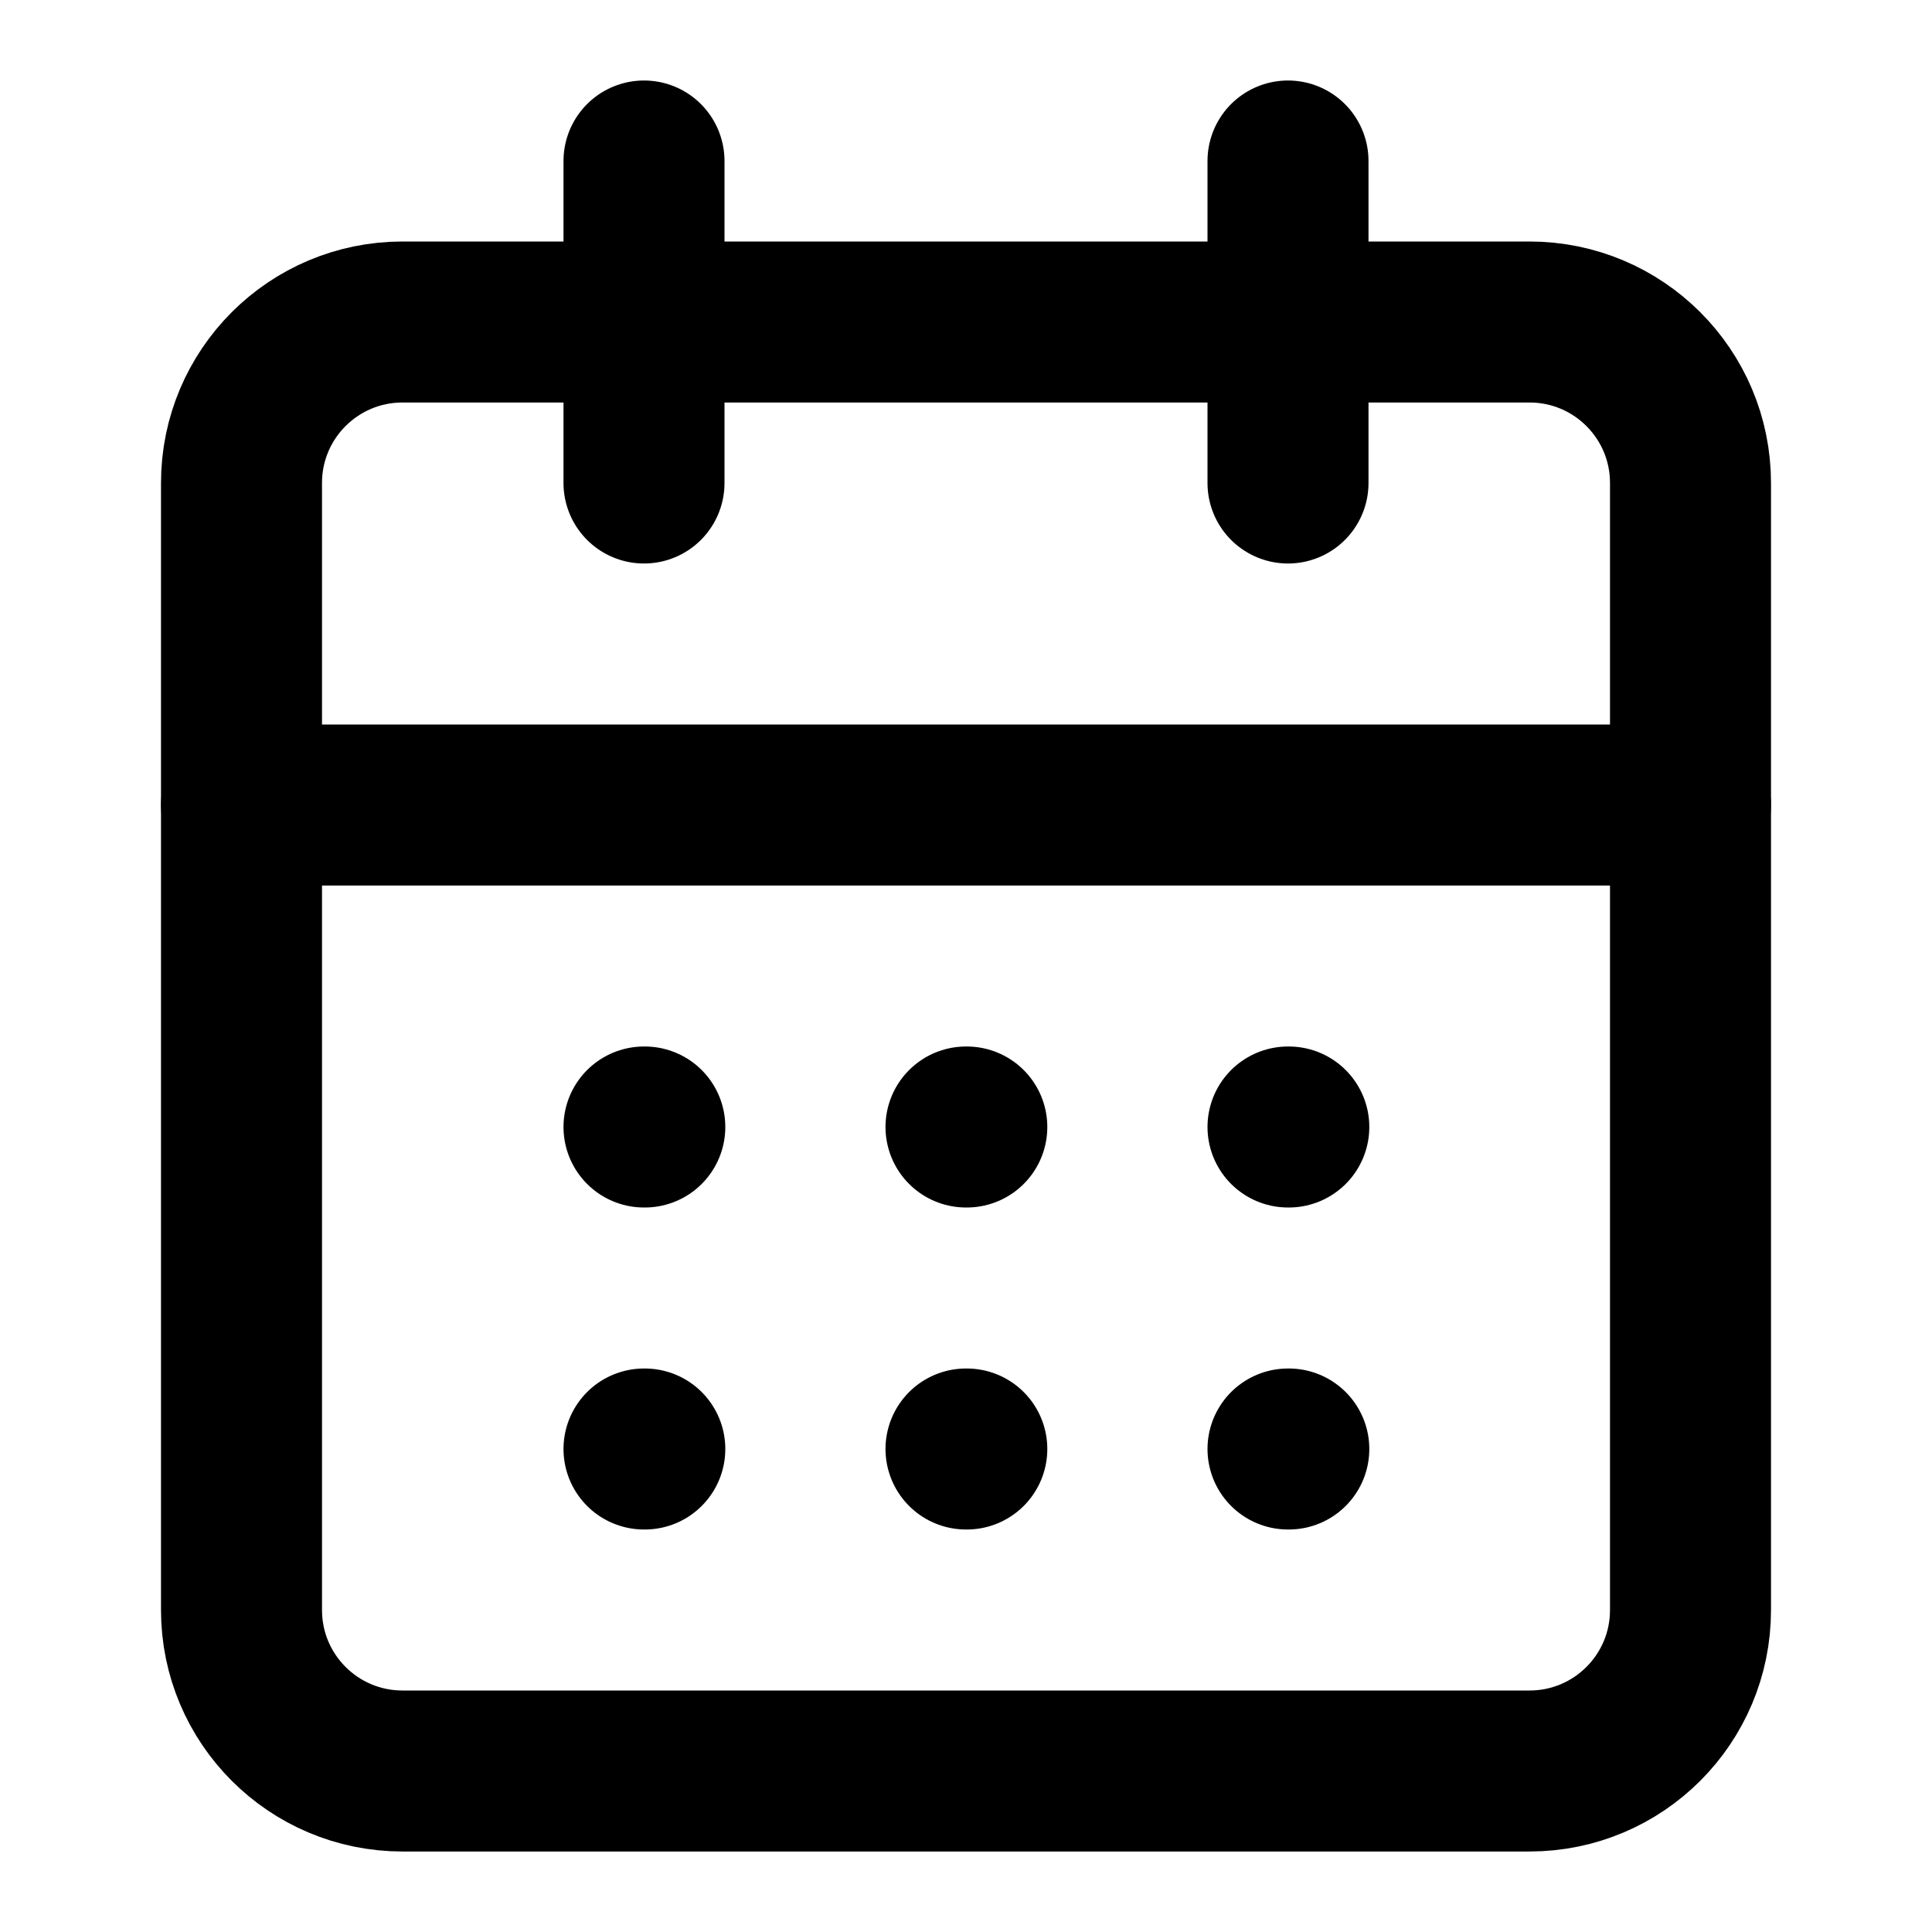
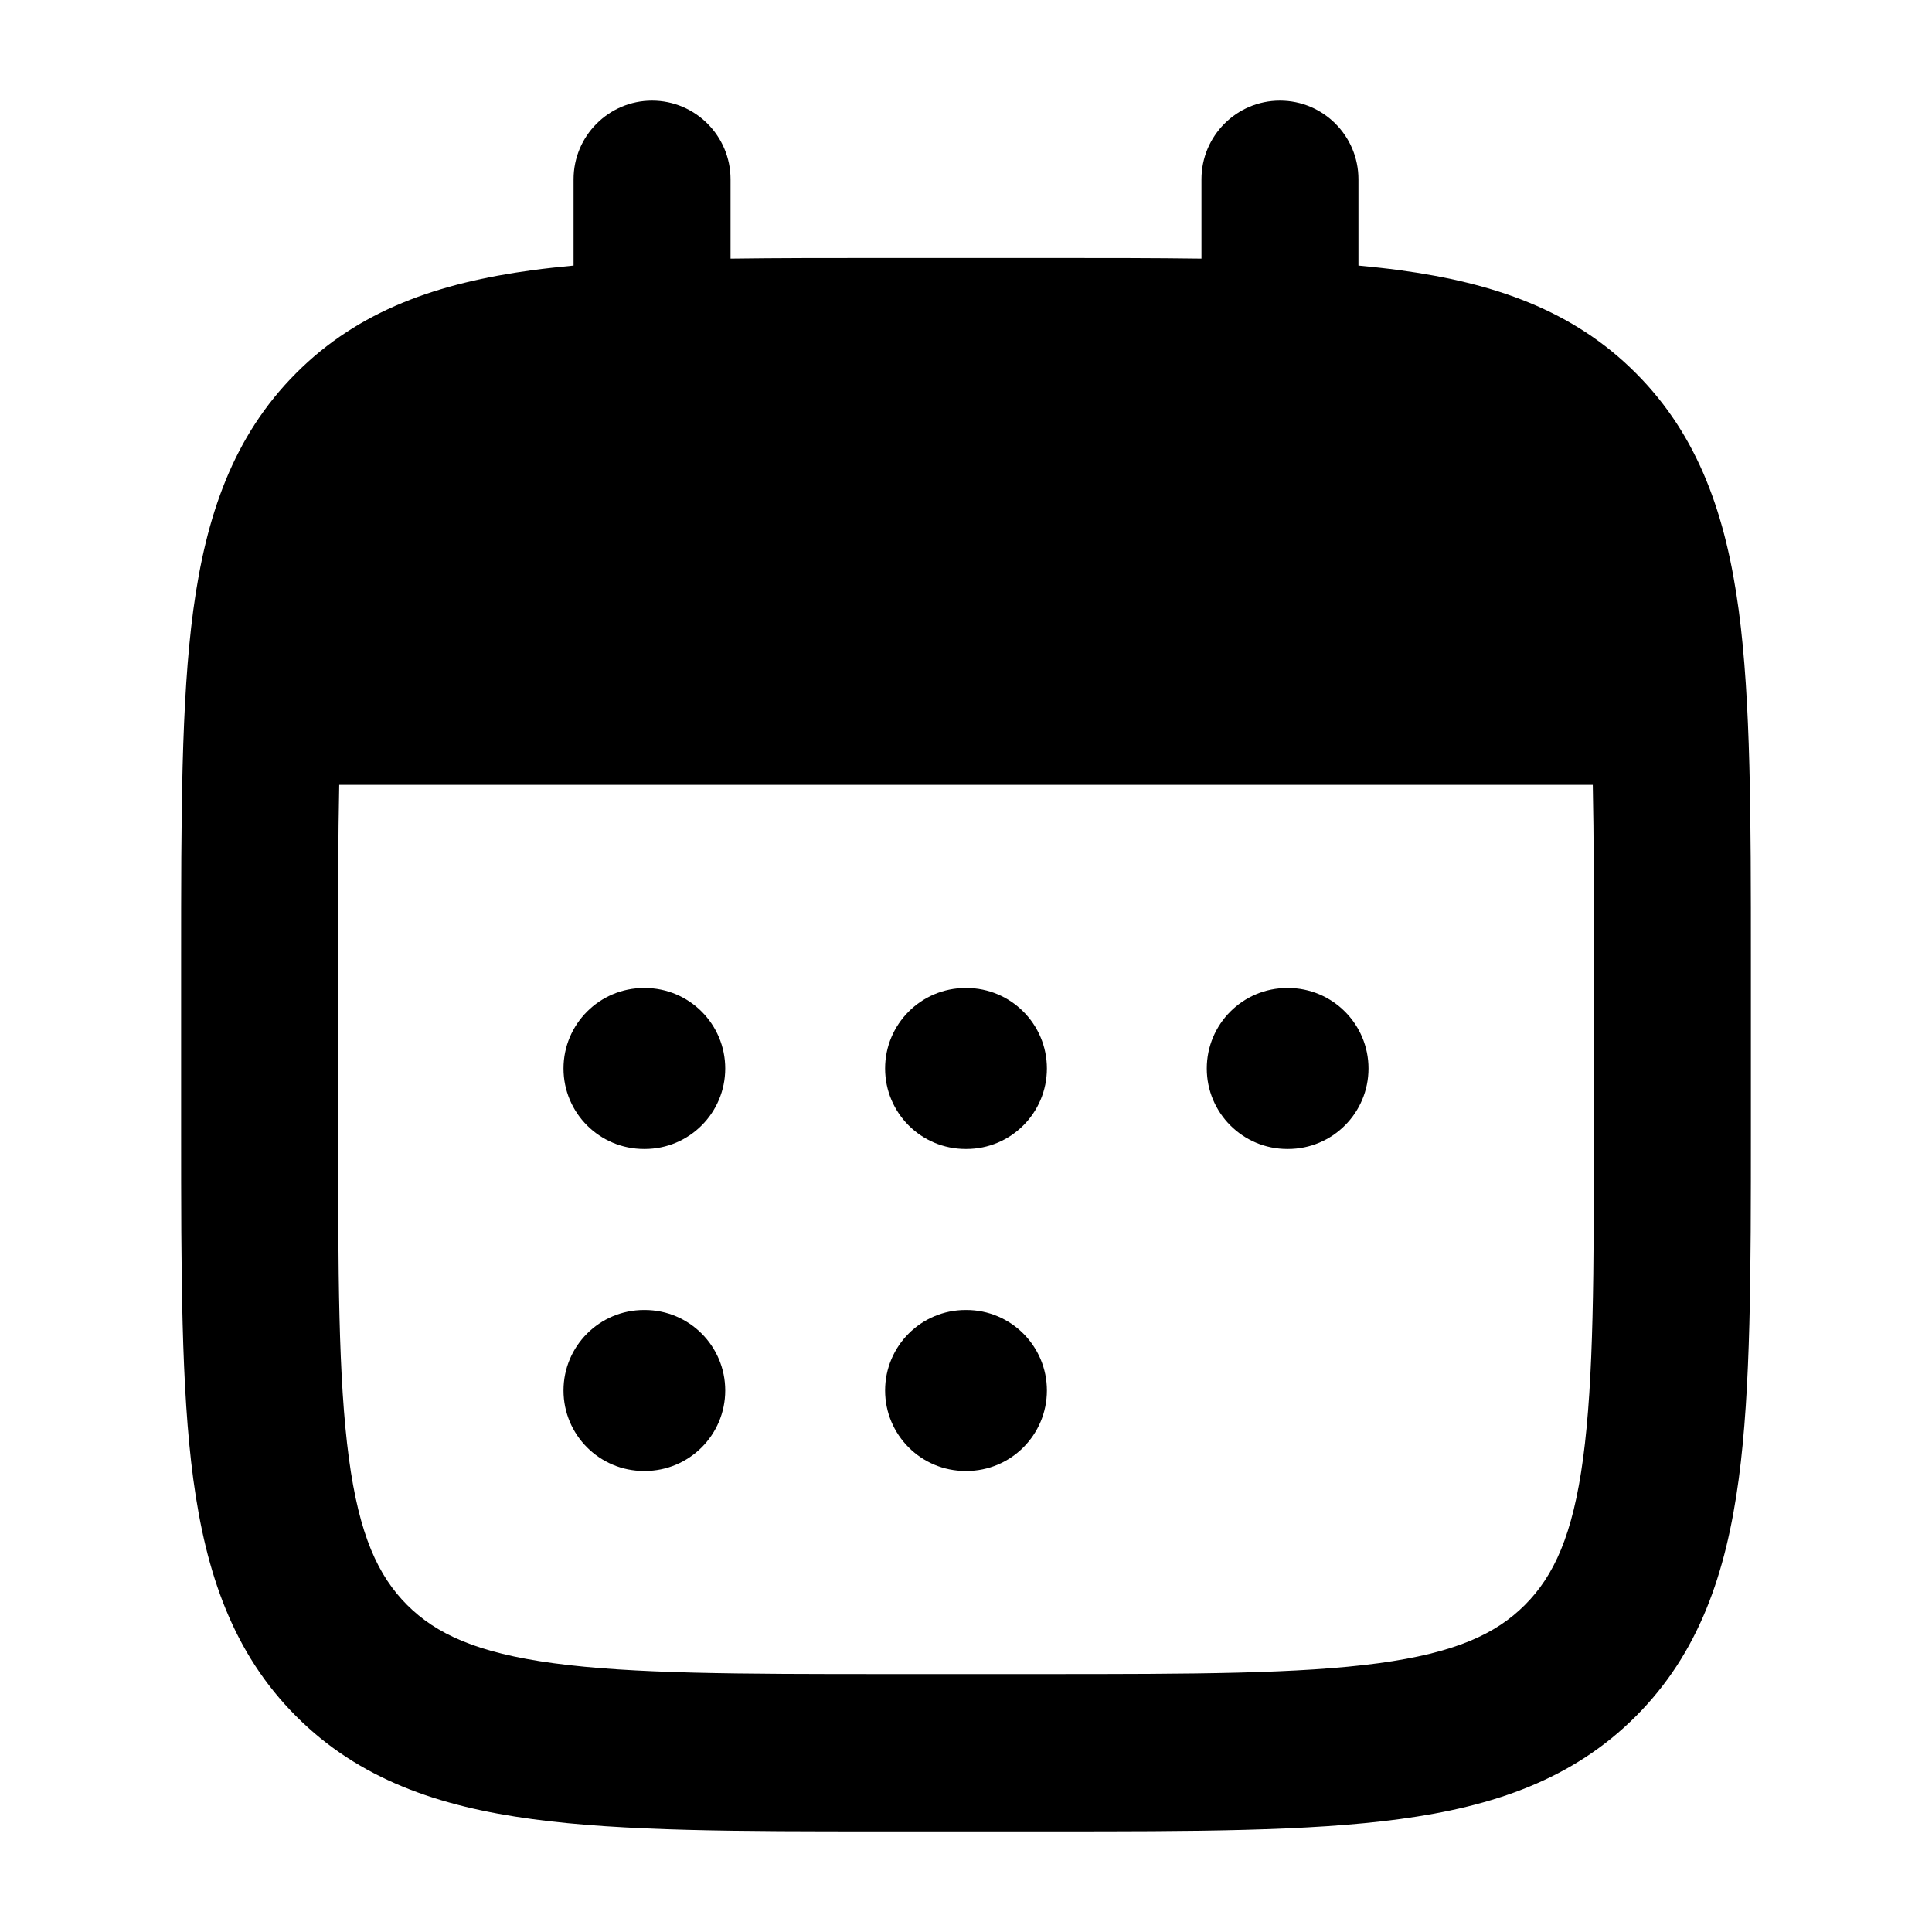
<svg xmlns="http://www.w3.org/2000/svg" width="24" height="24" viewBox="0 0 24 24" fill="none">
-   <path d="M8 2V6" stroke="black" stroke-width="2" stroke-linecap="round" stroke-linejoin="round" />
-   <path d="M16 2V6" stroke="black" stroke-width="2" stroke-linecap="round" stroke-linejoin="round" />
-   <path d="M19 4H5C3.895 4 3 4.895 3 6V20C3 21.105 3.895 22 5 22H19C20.105 22 21 21.105 21 20V6C21 4.895 20.105 4 19 4Z" stroke="black" stroke-width="2" stroke-linecap="round" stroke-linejoin="round" />
-   <path d="M3 10H21" stroke="black" stroke-width="2" stroke-linecap="round" stroke-linejoin="round" />
-   <path d="M8 14H8.01" stroke="black" stroke-width="2" stroke-linecap="round" stroke-linejoin="round" />
-   <path d="M12 14H12.01" stroke="black" stroke-width="2" stroke-linecap="round" stroke-linejoin="round" />
-   <path d="M16 14H16.01" stroke="black" stroke-width="2" stroke-linecap="round" stroke-linejoin="round" />
-   <path d="M8 18H8.01" stroke="black" stroke-width="2" stroke-linecap="round" stroke-linejoin="round" />
-   <path d="M12 18H12.01" stroke="black" stroke-width="2" stroke-linecap="round" stroke-linejoin="round" />
-   <path d="M16 18H16.01" stroke="black" stroke-width="2" stroke-linecap="round" stroke-linejoin="round" />
+   <path fill-rule="evenodd" clip-rule="evenodd" d="M8.1 1.25C8.638 1.25 9.075 1.688 9.075 2.227V3.213C9.653 3.205 10.278 3.205 10.954 3.205H13.046C13.722 3.205 14.347 3.205 14.925 3.213V2.227C14.925 1.688 15.361 1.25 15.9 1.25C16.439 1.25 16.875 1.688 16.875 2.227V3.299C17.051 3.316 17.221 3.334 17.384 3.356C18.554 3.514 19.54 3.851 20.322 4.636C21.105 5.42 21.441 6.408 21.599 7.58C21.75 8.71 21.75 10.146 21.75 11.928V14.026C21.75 15.808 21.75 17.244 21.599 18.374C21.441 19.547 21.105 20.535 20.322 21.319C19.54 22.103 18.554 22.441 17.384 22.598C16.257 22.75 14.824 22.75 13.046 22.75H10.954C9.176 22.75 7.743 22.75 6.616 22.598C5.446 22.441 4.46 22.103 3.678 21.319C2.895 20.535 2.559 19.547 2.401 18.374C2.25 17.244 2.25 15.808 2.25 14.026V11.928C2.25 10.146 2.25 8.71 2.401 7.58C2.559 6.408 2.895 5.42 3.678 4.636C4.46 3.851 5.446 3.514 6.616 3.356C6.779 3.334 6.949 3.316 7.125 3.299V2.227C7.125 1.688 7.562 1.25 8.1 1.25ZM4.214 9.75C4.2 10.396 4.2 11.138 4.2 12V13.954C4.2 15.825 4.202 17.129 4.334 18.114C4.462 19.07 4.697 19.576 5.057 19.937C5.417 20.297 5.922 20.532 6.876 20.661C7.858 20.793 9.159 20.796 11.025 20.796H12.975C14.841 20.796 16.142 20.793 17.125 20.661C18.078 20.532 18.584 20.297 18.943 19.937C19.303 19.576 19.538 19.07 19.666 18.114C19.798 17.129 19.8 15.825 19.8 13.954V12C19.8 11.138 19.8 10.396 19.786 9.75H4.214Z" fill="black" />
+   <path fill-rule="evenodd" clip-rule="evenodd" d="M7 13.273C7 12.721 7.448 12.273 8 12.273H8.009C8.561 12.273 9.009 12.721 9.009 13.273C9.009 13.826 8.561 14.273 8.009 14.273H8C7.448 14.273 7 13.826 7 13.273ZM10.995 13.273C10.995 12.721 11.443 12.273 11.995 12.273H12.005C12.557 12.273 13.005 12.721 13.005 13.273C13.005 13.826 12.557 14.273 12.005 14.273H11.995C11.443 14.273 10.995 13.826 10.995 13.273ZM14.991 13.273C14.991 12.721 15.439 12.273 15.991 12.273H16C16.552 12.273 17 12.721 17 13.273C17 13.826 16.552 14.273 16 14.273H15.991C15.439 14.273 14.991 13.826 14.991 13.273ZM7 17.273C7 16.721 7.448 16.273 8 16.273H8.009C8.561 16.273 9.009 16.721 9.009 17.273C9.009 17.826 8.561 18.273 8.009 18.273H8C7.448 18.273 7 17.826 7 17.273ZM10.995 17.273C10.995 16.721 11.443 16.273 11.995 16.273H12.005C12.557 16.273 13.005 16.721 13.005 17.273C13.005 17.826 12.557 18.273 12.005 18.273H11.995C11.443 18.273 10.995 17.826 10.995 17.273Z" fill="black" />
</svg>
